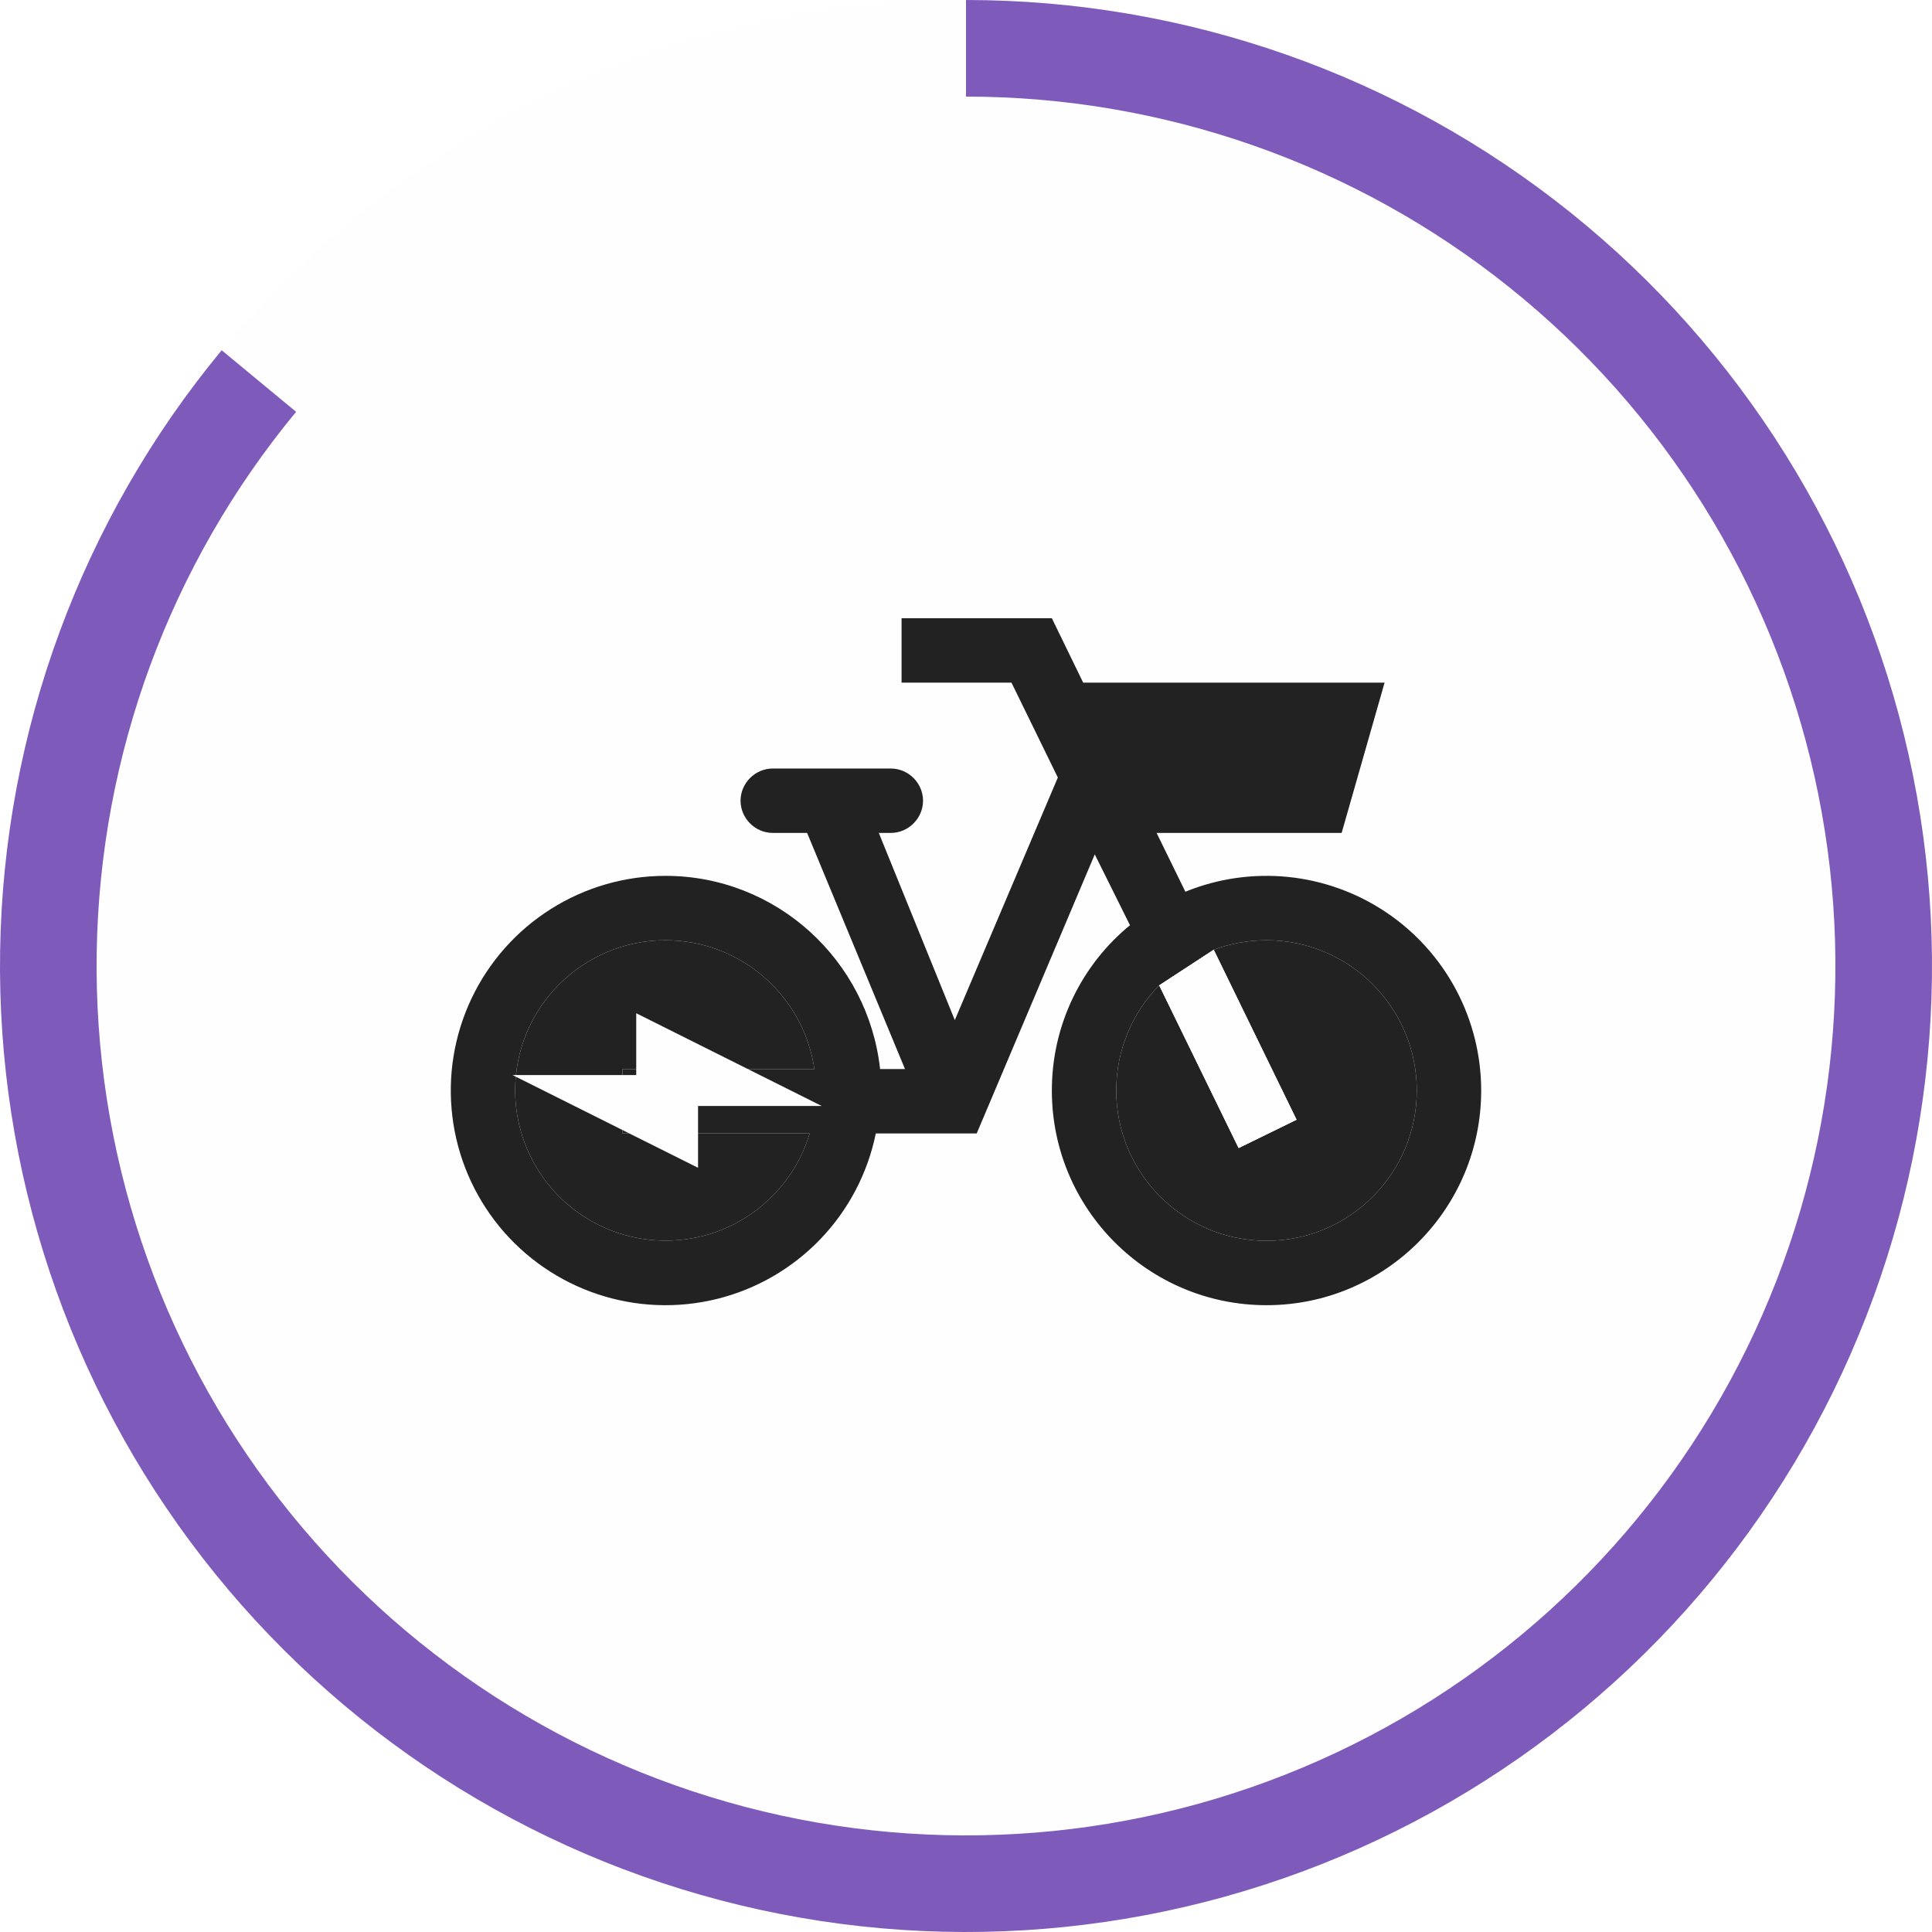
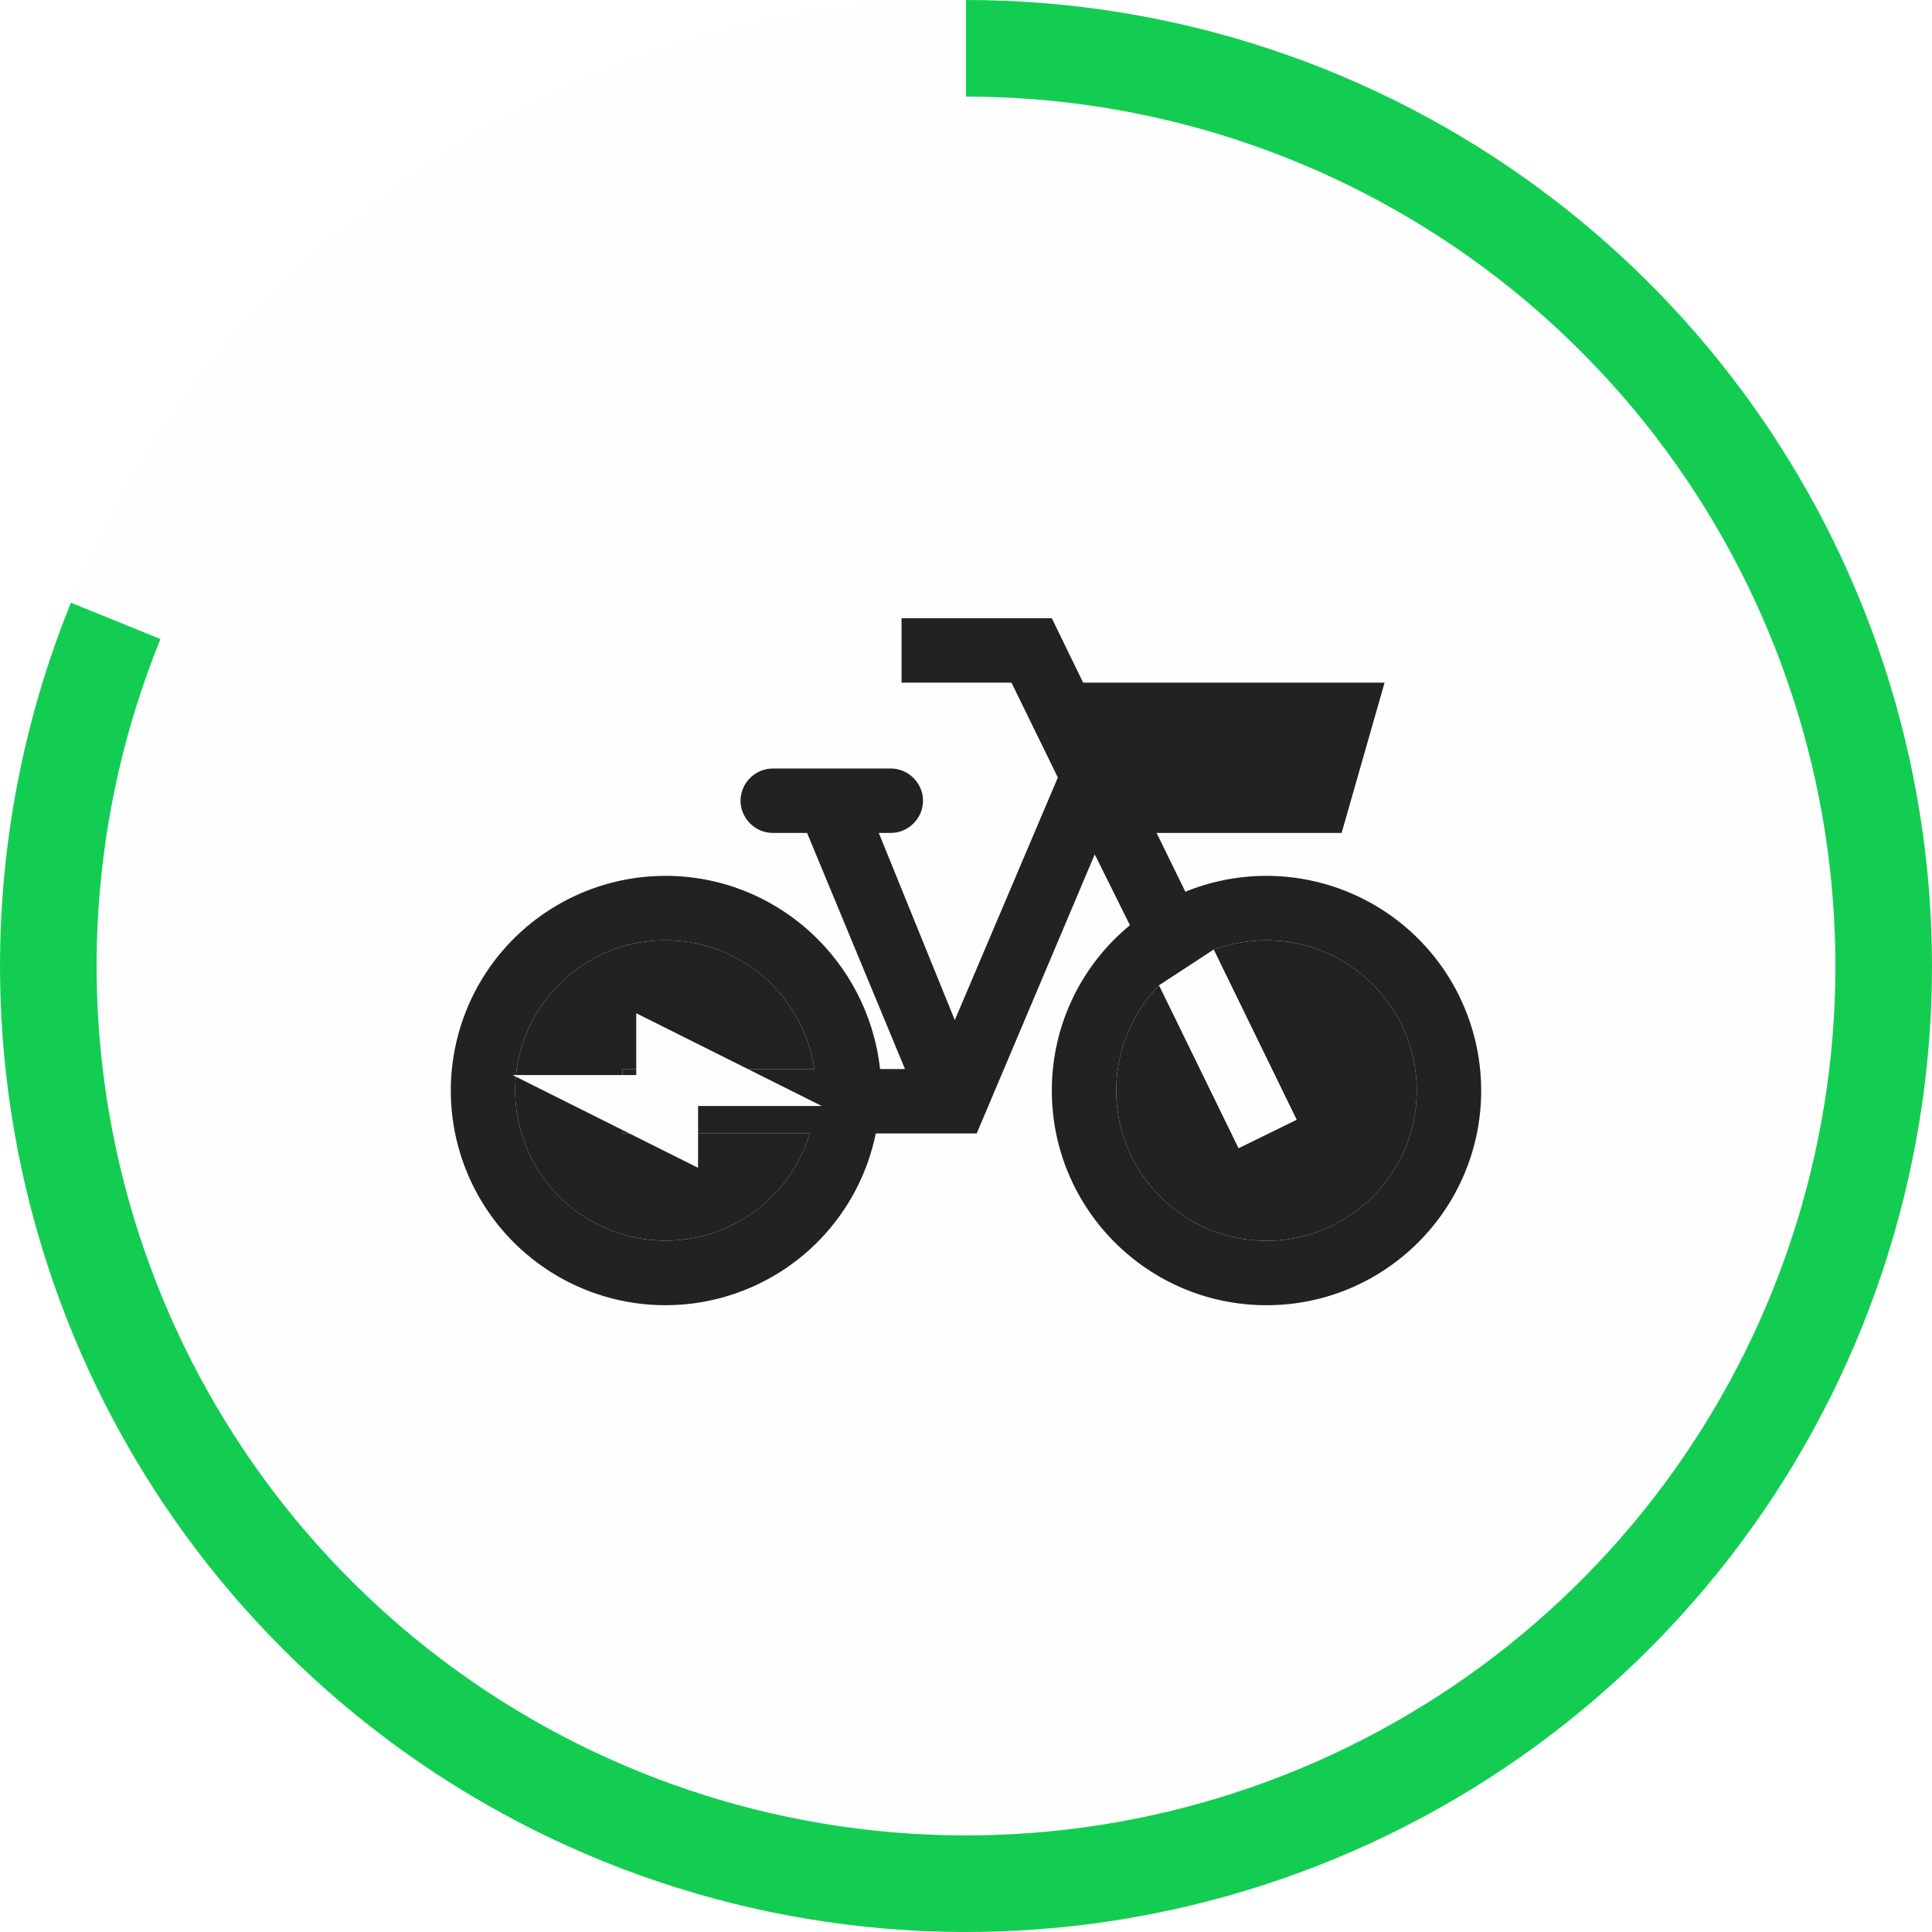
- <svg xmlns="http://www.w3.org/2000/svg" width="42" height="42" viewBox="0 0 97 97" fill="none">
-   <circle cx="48.5" cy="48.5" r="48.5" fill="#FEFEFE" />
-   <path d="M48.5 0C59.525 1.31468e-07 70.22 3.756 78.824 10.649C87.428 17.542 93.427 27.161 95.832 37.92C98.237 48.679 96.904 59.937 92.054 69.837C87.204 79.737 79.126 87.69 69.15 92.384C59.175 97.078 47.898 98.234 37.178 95.66C26.458 93.086 16.935 86.937 10.178 78.226C3.42 69.515 -0.167 58.761 0.006 47.738C0.179 36.715 4.103 26.08 11.13 17.585L14.867 20.676C8.542 28.322 5.011 37.893 4.855 47.814C4.7 57.735 7.928 67.413 14.01 75.253C20.091 83.093 28.662 88.628 38.31 90.944C47.958 93.26 58.107 92.22 67.085 87.996C76.063 83.771 83.334 76.614 87.699 67.703C92.064 58.793 93.263 48.661 91.099 38.978C88.934 29.295 83.535 20.638 75.792 14.434C68.048 8.23 58.422 4.85 48.5 4.85V0Z" fill="#7E5ABB" />
-   <path d="M33.409 47.207C29.248 47.207 25.864 50.592 25.864 54.752C25.868 56.564 26.523 58.314 27.709 59.683C28.896 61.052 30.535 61.949 32.328 62.21C34.121 62.471 35.948 62.08 37.476 61.106C39.004 60.133 40.131 58.643 40.652 56.908H31.253V53.674H40.889C40.35 50.01 37.203 47.207 33.409 47.207Z" fill="#222222" />
-   <path d="M63.588 47.207C62.661 47.207 61.756 47.38 60.937 47.682L65.097 56.218L62.187 57.641L58.199 49.471C56.862 50.829 56.043 52.704 56.043 54.752C56.043 58.913 59.428 62.297 63.588 62.297C67.748 62.297 71.133 58.913 71.133 54.752C71.133 50.592 67.748 47.207 63.588 47.207Z" fill="#222222" />
-   <path fill-rule="evenodd" clip-rule="evenodd" d="M53.111 39.037L47.938 51.217L44.122 41.818H44.726C45.61 41.818 46.343 41.085 46.343 40.202C46.343 39.318 45.61 38.585 44.726 38.585H38.798C37.914 38.585 37.181 39.318 37.181 40.202C37.181 41.085 37.914 41.818 38.798 41.818H40.523L45.437 53.674H44.187C43.584 48.221 38.992 43.974 33.409 43.974C31.369 43.974 29.372 44.553 27.649 45.644C25.925 46.734 24.547 48.291 23.673 50.133C22.799 51.976 22.465 54.028 22.712 56.053C22.958 58.077 23.773 59.99 25.063 61.57C26.353 63.149 28.064 64.33 29.999 64.976C31.933 65.622 34.011 65.705 35.991 65.217C37.971 64.729 39.772 63.689 41.185 62.218C42.597 60.747 43.564 58.906 43.971 56.908H49.037L54.965 42.896L56.733 46.453C54.34 48.414 52.81 51.411 52.81 54.752C52.81 60.702 57.638 65.53 63.588 65.53C69.537 65.53 74.366 60.702 74.366 54.752C74.365 52.984 73.93 51.244 73.099 49.684C72.267 48.124 71.065 46.793 69.598 45.807C68.13 44.821 66.443 44.211 64.685 44.03C62.926 43.85 61.151 44.104 59.514 44.771L58.069 41.818H67.36L69.516 34.273H54.383L52.81 31.04H45.265V34.273H50.783L53.111 39.037ZM25.864 54.752C25.864 50.592 29.248 47.207 33.409 47.207C37.203 47.207 40.35 50.01 40.889 53.674H31.253V56.908H40.652C40.131 58.643 39.004 60.133 37.476 61.106C35.948 62.08 34.121 62.471 32.328 62.21C30.535 61.949 28.896 61.052 27.709 59.683C26.523 58.314 25.868 56.564 25.864 54.752ZM60.937 47.682C61.756 47.38 62.661 47.207 63.588 47.207C67.748 47.207 71.133 50.592 71.133 54.752C71.133 58.913 67.748 62.297 63.588 62.297C59.428 62.297 56.043 58.913 56.043 54.752C56.043 52.704 56.862 50.829 58.199 49.471C59.268 48.772 59.867 48.38 60.937 47.682Z" fill="#222222" />
-   <path d="M65.097 56.218L60.937 47.682C59.867 48.38 59.268 48.772 58.199 49.471L62.187 57.641L65.097 56.218Z" fill="#FEFEFE" />
-   <path d="M25.734 53.976H31.943V50.872L41.255 55.528H35.047V58.632L25.734 53.976Z" fill="#FEFEFE" />
+ <svg xmlns="http://www.w3.org/2000/svg" width="50" height="50" viewBox="0 0 50 50" fill="none">
+   <circle cx="25" cy="25" r="25" fill="#FEFEFE" />
+   <path d="M25 0C30.356 6.38665e-08 35.57 1.72 39.874 4.907C44.179 8.093 47.347 12.578 48.91 17.7C50.474 22.823 50.352 28.312 48.561 33.359C46.77 38.407 43.406 42.746 38.964 45.737C34.521 48.728 29.235 50.214 23.885 49.975C18.535 49.736 13.402 47.785 9.244 44.41C5.086 41.035 2.122 36.413 0.788 31.226C-0.546 26.039 -0.179 20.561 1.835 15.598L4.152 16.538C2.339 21.005 2.008 25.935 3.209 30.604C4.409 35.272 7.077 39.431 10.82 42.469C14.562 45.507 19.181 47.263 23.996 47.478C28.812 47.693 33.569 46.355 37.567 43.663C41.565 40.971 44.593 37.066 46.205 32.523C47.817 27.98 47.927 23.04 46.519 18.43C45.112 13.82 42.261 9.784 38.387 6.916C34.513 4.048 29.82 2.5 25 2.5L25 0Z" fill="#13CD52" />
+   <path d="M17.221 24.334C15.076 24.334 13.332 26.078 13.332 28.223C13.334 29.157 13.671 30.059 14.283 30.764C14.895 31.47 15.739 31.932 16.663 32.067C17.588 32.202 18.529 32 19.317 31.498C20.105 30.996 20.686 30.228 20.954 29.334H16.11V27.667H21.076C20.799 25.778 19.176 24.334 17.221 24.334Z" fill="#222222" />
+   <path d="M32.777 24.334C32.299 24.334 31.832 24.423 31.41 24.578L33.555 28.978L32.055 29.712L29.999 25.5C29.31 26.2 28.888 27.167 28.888 28.223C28.888 30.367 30.632 32.112 32.777 32.112C34.921 32.112 36.666 30.367 36.666 28.223C36.666 26.078 34.921 24.334 32.777 24.334Z" fill="#222222" />
+   <path fill-rule="evenodd" clip-rule="evenodd" d="M27.377 20.122L24.71 26.4L22.743 21.556H23.054C23.51 21.556 23.888 21.178 23.888 20.722C23.888 20.267 23.51 19.889 23.054 19.889H19.999C19.543 19.889 19.165 20.267 19.165 20.722C19.165 21.178 19.543 21.556 19.999 21.556H20.887L23.421 27.667H22.776C22.465 24.856 20.099 22.667 17.221 22.667C16.169 22.667 15.14 22.966 14.252 23.528C13.363 24.09 12.652 24.892 12.202 25.842C11.752 26.792 11.58 27.85 11.707 28.893C11.834 29.937 12.254 30.923 12.919 31.737C13.584 32.551 14.466 33.16 15.463 33.493C16.46 33.826 17.531 33.869 18.552 33.617C19.572 33.365 20.501 32.829 21.229 32.071C21.957 31.313 22.455 30.364 22.665 29.334H25.277L28.332 22.111L29.243 23.945C28.01 24.956 27.221 26.5 27.221 28.223C27.221 31.29 29.71 33.779 32.777 33.779C35.844 33.779 38.333 31.29 38.333 28.223C38.332 27.312 38.108 26.415 37.679 25.61C37.251 24.806 36.631 24.12 35.875 23.612C35.118 23.104 34.249 22.789 33.342 22.696C32.436 22.603 31.521 22.734 30.677 23.078L29.932 21.556H34.721L35.833 17.667H28.032L27.221 16H23.332V17.667H26.177L27.377 20.122ZM13.332 28.223C13.332 26.078 15.076 24.334 17.221 24.334C19.176 24.334 20.799 25.778 21.076 27.667H16.11V29.334H20.954C20.686 30.228 20.105 30.996 19.317 31.498C18.529 32 17.588 32.202 16.663 32.067C15.739 31.932 14.895 31.47 14.283 30.764C13.671 30.059 13.334 29.157 13.332 28.223ZM31.41 24.578C31.832 24.423 32.299 24.334 32.777 24.334C34.921 24.334 36.666 26.078 36.666 28.223C36.666 30.367 34.921 32.112 32.777 32.112C30.632 32.112 28.888 30.367 28.888 28.223C28.888 27.167 29.31 26.2 29.999 25.5C30.55 25.14 30.859 24.938 31.41 24.578Z" fill="#222222" />
+   <path d="M33.555 28.978L31.41 24.578C30.859 24.938 30.55 25.14 29.999 25.5L32.055 29.712L33.555 28.978Z" fill="#FEFEFE" />
+   <path d="M13.266 27.823H16.466V26.223L21.266 28.623H18.066V30.223L13.266 27.823Z" fill="#FEFEFE" />
</svg>
